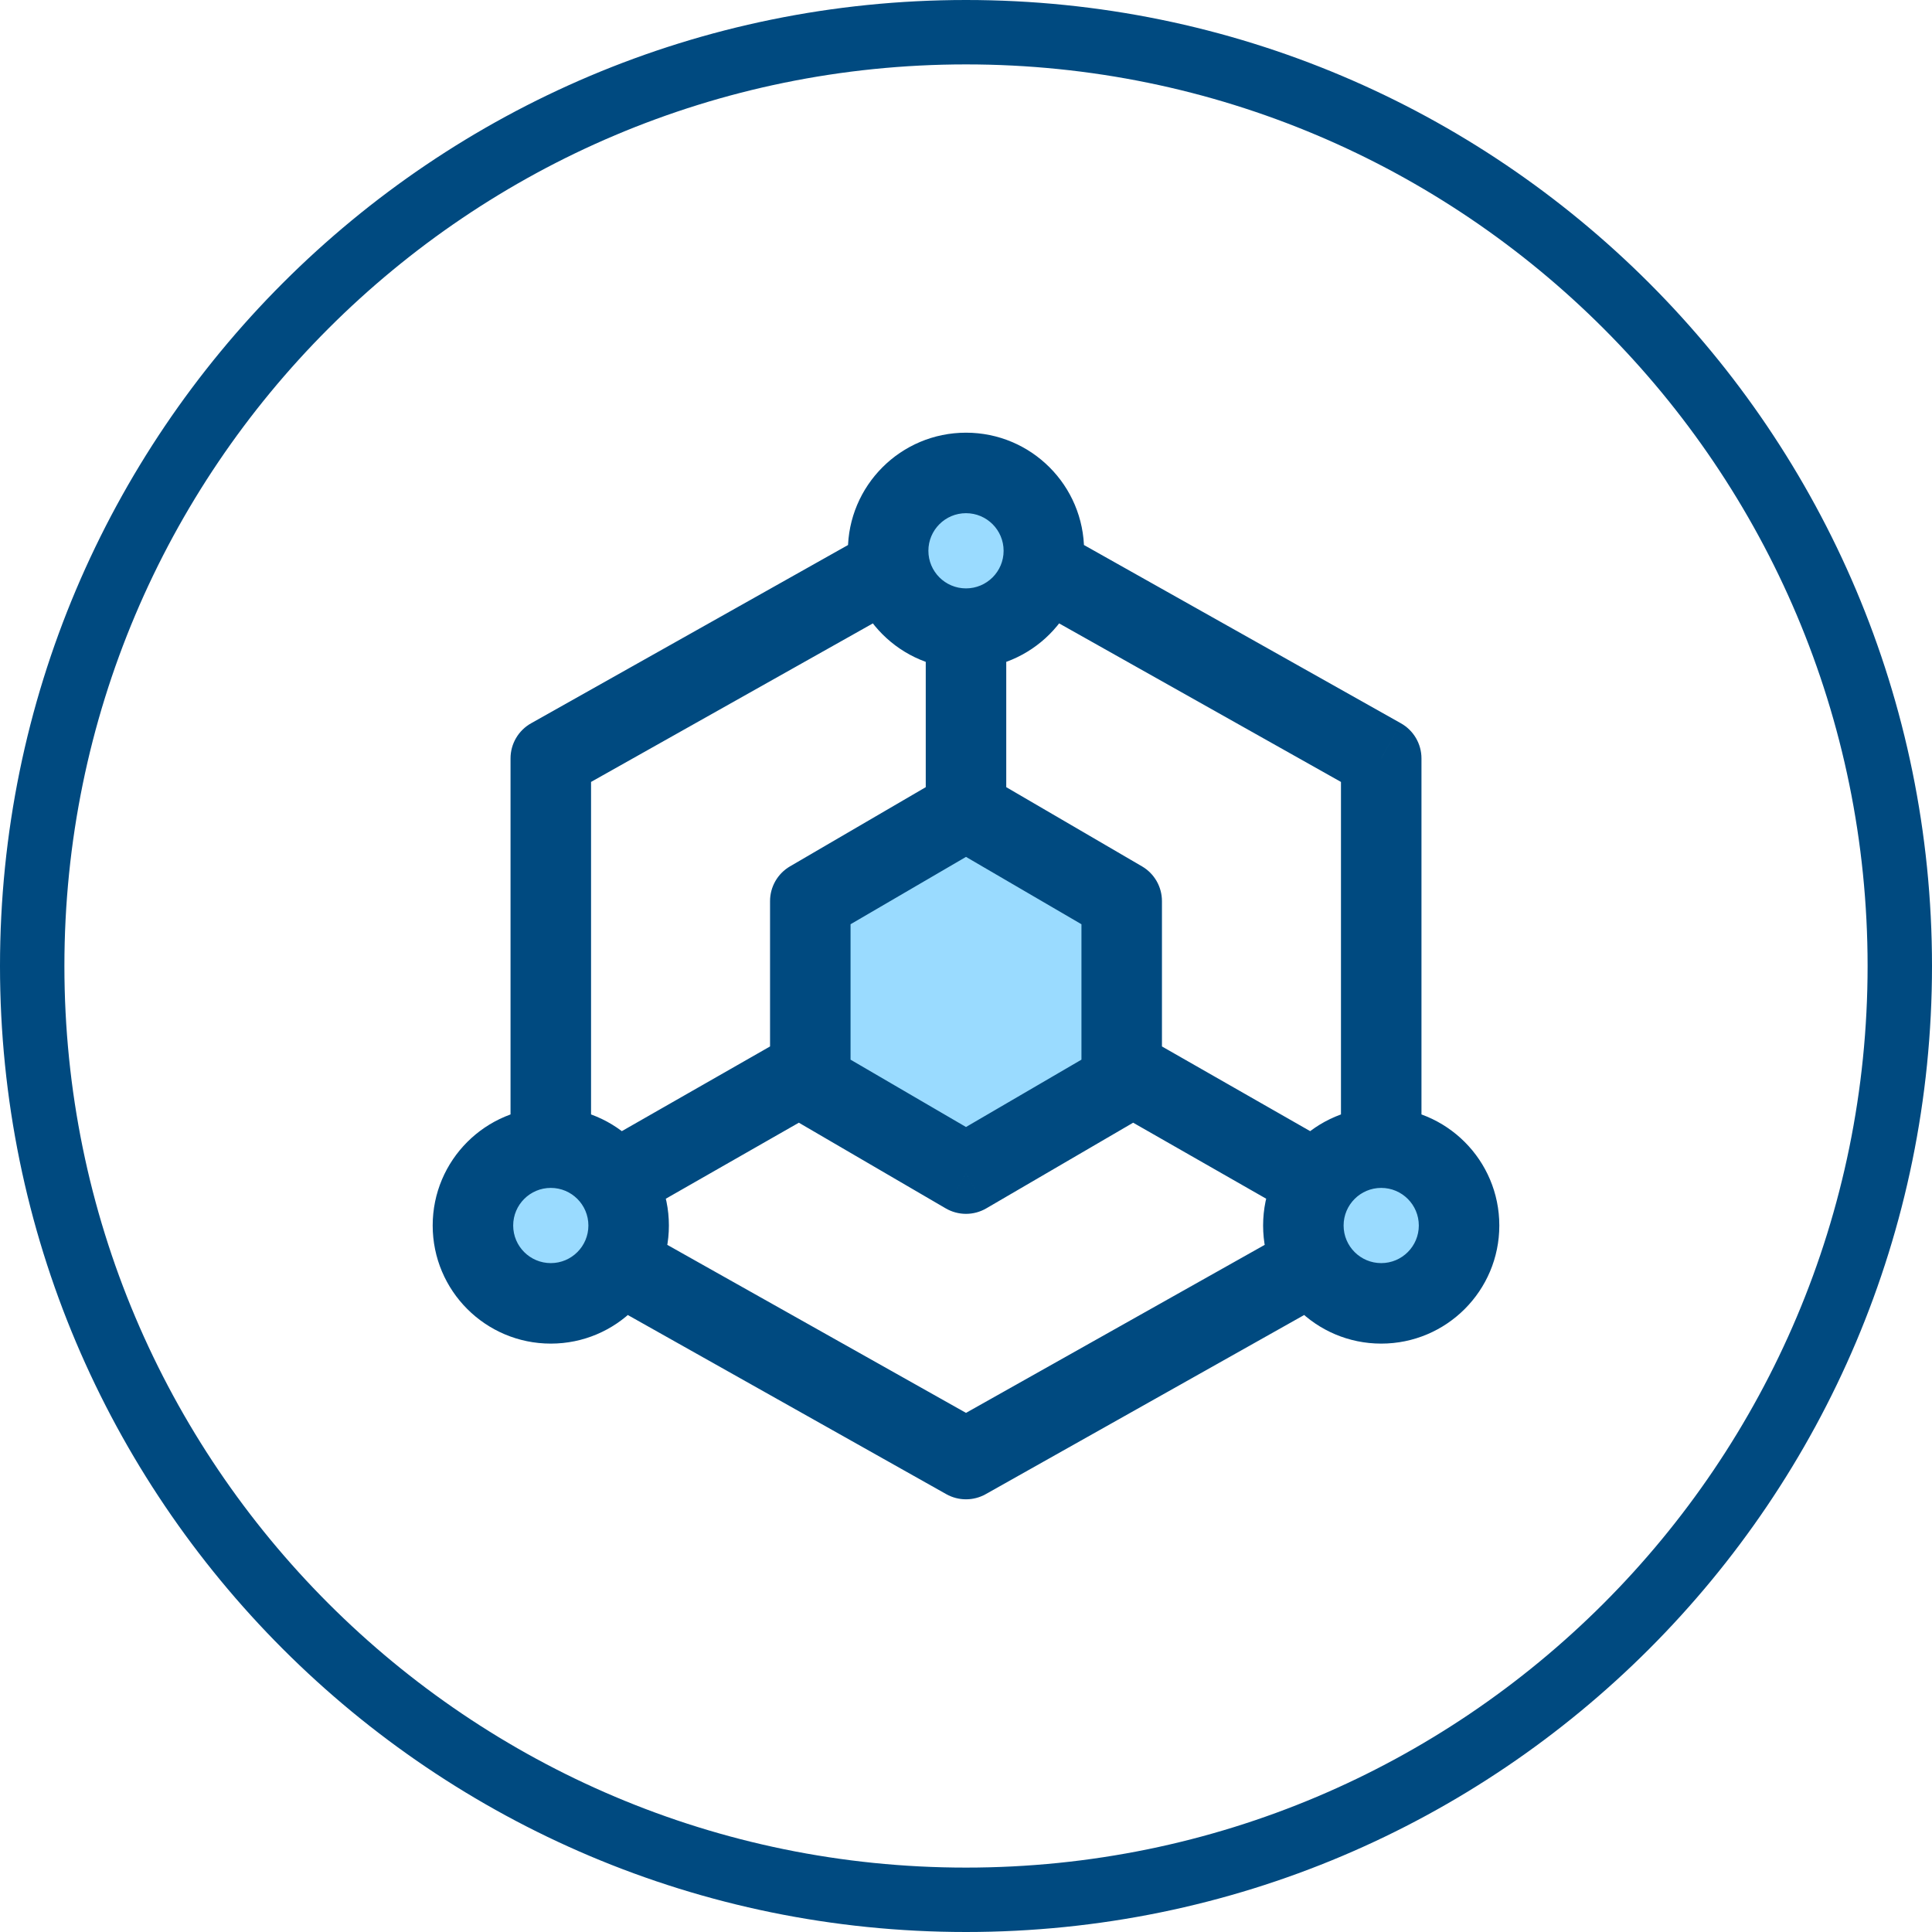
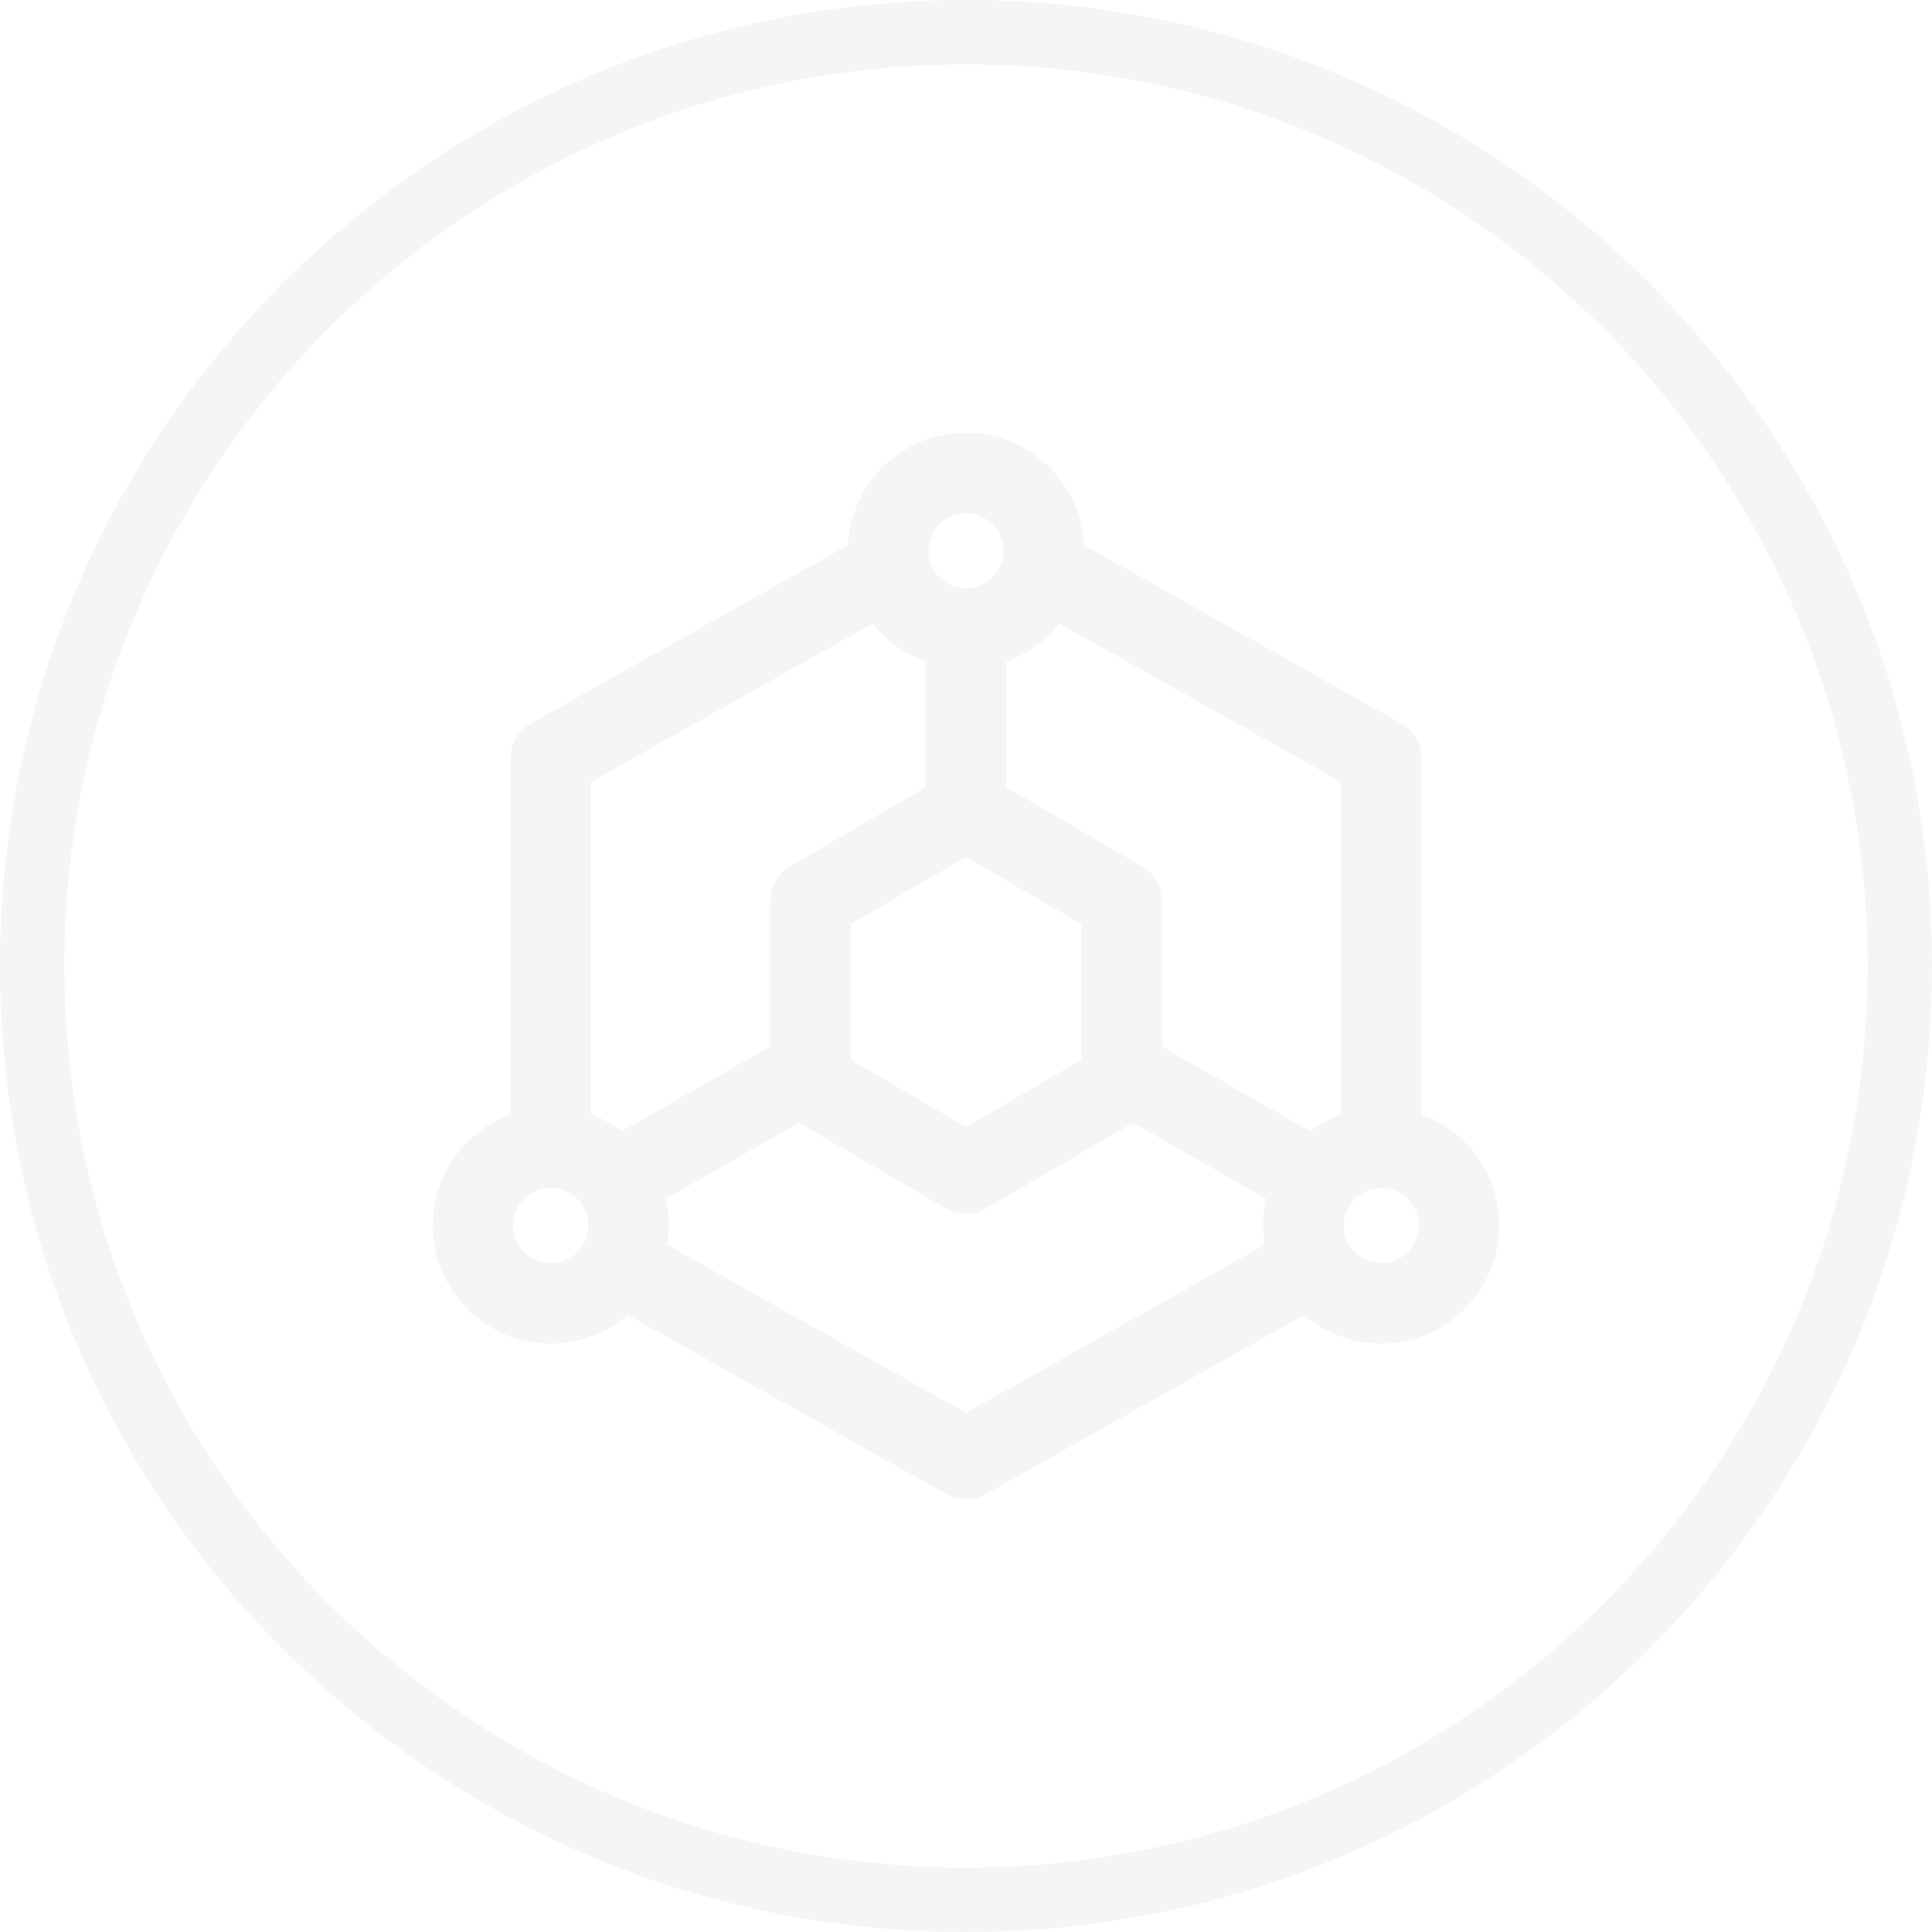
<svg xmlns="http://www.w3.org/2000/svg" width="120" height="120" viewBox="0 0 120 120" fill="none">
-   <circle cx="60" cy="60" r="58" stroke="#004A80" stroke-width="4" />
-   <path d="M50.329 55.97V67.253L60 72.895L69.671 67.253V55.97L60 50.329L50.329 55.97Z" fill="#9ADBFF" />
-   <path d="M60 39.046C62.671 39.046 64.835 36.881 64.835 34.211C64.835 31.54 62.671 29.375 60 29.375C57.329 29.375 55.164 31.54 55.164 34.211C55.164 36.881 57.329 39.046 60 39.046Z" fill="#9ADBFF" />
-   <path d="M34.211 80.954C36.881 80.954 39.046 78.789 39.046 76.118C39.046 73.448 36.881 71.283 34.211 71.283C31.54 71.283 29.375 73.448 29.375 76.118C29.375 78.789 31.54 80.954 34.211 80.954Z" fill="#9ADBFF" />
-   <path d="M85.79 80.954C88.46 80.954 90.625 78.789 90.625 76.118C90.625 73.448 88.46 71.283 85.79 71.283C83.119 71.283 80.954 73.448 80.954 76.118C80.954 78.789 83.119 80.954 85.79 80.954Z" fill="#9ADBFF" />
-   <path d="M85.79 47.105H88.29C88.29 46.202 87.802 45.369 87.015 44.926L85.79 47.105ZM66.867 33.593C65.664 32.916 64.139 33.343 63.462 34.547C62.786 35.75 63.212 37.275 64.416 37.951L66.867 33.593ZM55.584 37.951C56.788 37.275 57.214 35.75 56.538 34.547C55.861 33.343 54.336 32.916 53.133 33.593L55.584 37.951ZM34.211 47.105L32.985 44.926C32.198 45.369 31.71 46.202 31.71 47.105H34.211ZM40.272 76.66C39.068 75.983 37.544 76.41 36.867 77.614C36.19 78.817 36.617 80.341 37.821 81.018L40.272 76.66ZM60 90.625L58.774 92.804C59.535 93.232 60.465 93.232 61.226 92.804L60 90.625ZM82.18 81.016C83.383 80.34 83.81 78.815 83.133 77.612C82.456 76.409 80.932 75.982 79.728 76.659L82.18 81.016ZM50.329 55.97L49.069 53.811C48.301 54.259 47.829 55.081 47.829 55.97H50.329ZM50.329 67.253H47.829C47.829 68.142 48.301 68.965 49.069 69.413L50.329 67.253ZM60 72.895L58.74 75.054C59.519 75.508 60.481 75.508 61.26 75.054L60 72.895ZM69.671 67.253L70.931 69.413C71.699 68.965 72.171 68.142 72.171 67.253H69.671ZM69.671 55.97H72.171C72.171 55.081 71.699 54.259 70.931 53.811L69.671 55.97ZM70.911 64.277C69.713 63.592 68.186 64.008 67.5 65.207C66.815 66.406 67.232 67.933 68.431 68.618L70.911 64.277ZM79.714 75.065C80.912 75.75 82.439 75.334 83.125 74.135C83.81 72.936 83.393 71.409 82.194 70.724L79.714 75.065ZM51.569 68.618C52.768 67.933 53.185 66.406 52.5 65.207C51.815 64.008 50.287 63.592 49.089 64.277L51.569 68.618ZM37.806 70.724C36.607 71.409 36.19 72.936 36.875 74.135C37.56 75.334 39.088 75.75 40.286 75.065L37.806 70.724ZM88.29 71.283V47.105H83.29V71.283H88.29ZM87.015 44.926L66.867 33.593L64.416 37.951L84.564 49.284L87.015 44.926ZM53.133 33.593L32.985 44.926L35.436 49.284L55.584 37.951L53.133 33.593ZM31.71 47.105V71.283H36.711V47.105H31.71ZM37.821 81.018L58.774 92.804L61.226 88.446L40.272 76.66L37.821 81.018ZM47.829 55.97V67.253H52.829V55.97H47.829ZM72.171 67.253V55.97H67.171V67.253H72.171ZM62.5 50.329V39.046H57.5V50.329H62.5ZM68.431 68.618L79.714 75.065L82.194 70.724L70.911 64.277L68.431 68.618ZM49.089 64.277L37.806 70.724L40.286 75.065L51.569 68.618L49.089 64.277ZM62.336 34.211C62.336 35.5 61.29 36.546 60 36.546V41.546C64.051 41.546 67.335 38.262 67.335 34.211H62.336ZM60 36.546C58.71 36.546 57.664 35.5 57.664 34.211H52.664C52.664 38.262 55.949 41.546 60 41.546V36.546ZM57.664 34.211C57.664 32.921 58.71 31.875 60 31.875V26.875C55.949 26.875 52.664 30.159 52.664 34.211H57.664ZM60 31.875C61.29 31.875 62.336 32.921 62.336 34.211H67.335C67.335 30.159 64.051 26.875 60 26.875V31.875ZM36.546 76.118C36.546 77.408 35.5 78.454 34.211 78.454V83.454C38.262 83.454 41.546 80.17 41.546 76.118H36.546ZM34.211 78.454C32.921 78.454 31.875 77.408 31.875 76.118H26.875C26.875 80.17 30.159 83.454 34.211 83.454V78.454ZM31.875 76.118C31.875 74.829 32.921 73.783 34.211 73.783V68.783C30.159 68.783 26.875 72.067 26.875 76.118H31.875ZM34.211 73.783C35.5 73.783 36.546 74.829 36.546 76.118H41.546C41.546 72.067 38.262 68.783 34.211 68.783V73.783ZM88.125 76.118C88.125 77.408 87.079 78.454 85.79 78.454V83.454C89.841 83.454 93.125 80.17 93.125 76.118H88.125ZM85.79 78.454C84.5 78.454 83.454 77.408 83.454 76.118H78.454C78.454 80.17 81.738 83.454 85.79 83.454V78.454ZM83.454 76.118C83.454 74.829 84.5 73.783 85.79 73.783V68.783C81.738 68.783 78.454 72.067 78.454 76.118H83.454ZM85.79 73.783C87.079 73.783 88.125 74.829 88.125 76.118H93.125C93.125 72.067 89.841 68.783 85.79 68.783V73.783ZM61.226 92.804L82.18 81.016L79.728 76.659L58.774 88.446L61.226 92.804ZM58.74 48.169L49.069 53.811L51.589 58.13L61.26 52.488L58.74 48.169ZM49.069 69.413L58.74 75.054L61.26 70.735L51.589 65.094L49.069 69.413ZM61.26 75.054L70.931 69.413L68.411 65.094L58.74 70.735L61.26 75.054ZM70.931 53.811L61.26 48.169L58.74 52.488L68.411 58.13L70.931 53.811Z" fill="#004A80" />
+   <circle cx="60" cy="60" r="58" stroke="#F5F5F7" stroke-width="4" />
+   <path d="M85.79 71.283V47.105L65.641 35.772M85.79 71.283C83.119 71.283 80.954 73.448 80.954 76.118C80.954 78.789 83.119 80.954 85.79 80.954C88.46 80.954 90.625 78.789 90.625 76.118C90.625 73.448 88.46 71.283 85.79 71.283ZM54.359 35.772L34.211 47.105V71.283M34.211 71.283C31.54 71.283 29.375 73.448 29.375 76.118C29.375 78.789 31.54 80.954 34.211 80.954C36.881 80.954 39.046 78.789 39.046 76.118C39.046 73.448 36.881 71.283 34.211 71.283ZM39.046 78.839L60 90.625L80.954 78.838M60 50.329V39.046M60 50.329L50.329 55.97V67.253L60 72.895L69.671 67.253V55.97L60 50.329ZM60 39.046C62.671 39.046 64.835 36.881 64.835 34.211C64.835 31.54 62.671 29.375 60 29.375C57.329 29.375 55.164 31.54 55.164 34.211C55.164 36.881 57.329 39.046 60 39.046ZM69.671 66.447L80.954 72.895M50.329 66.447L39.046 72.895" stroke="#F5F5F7" stroke-width="5" stroke-linecap="round" stroke-linejoin="round" />
</svg>
